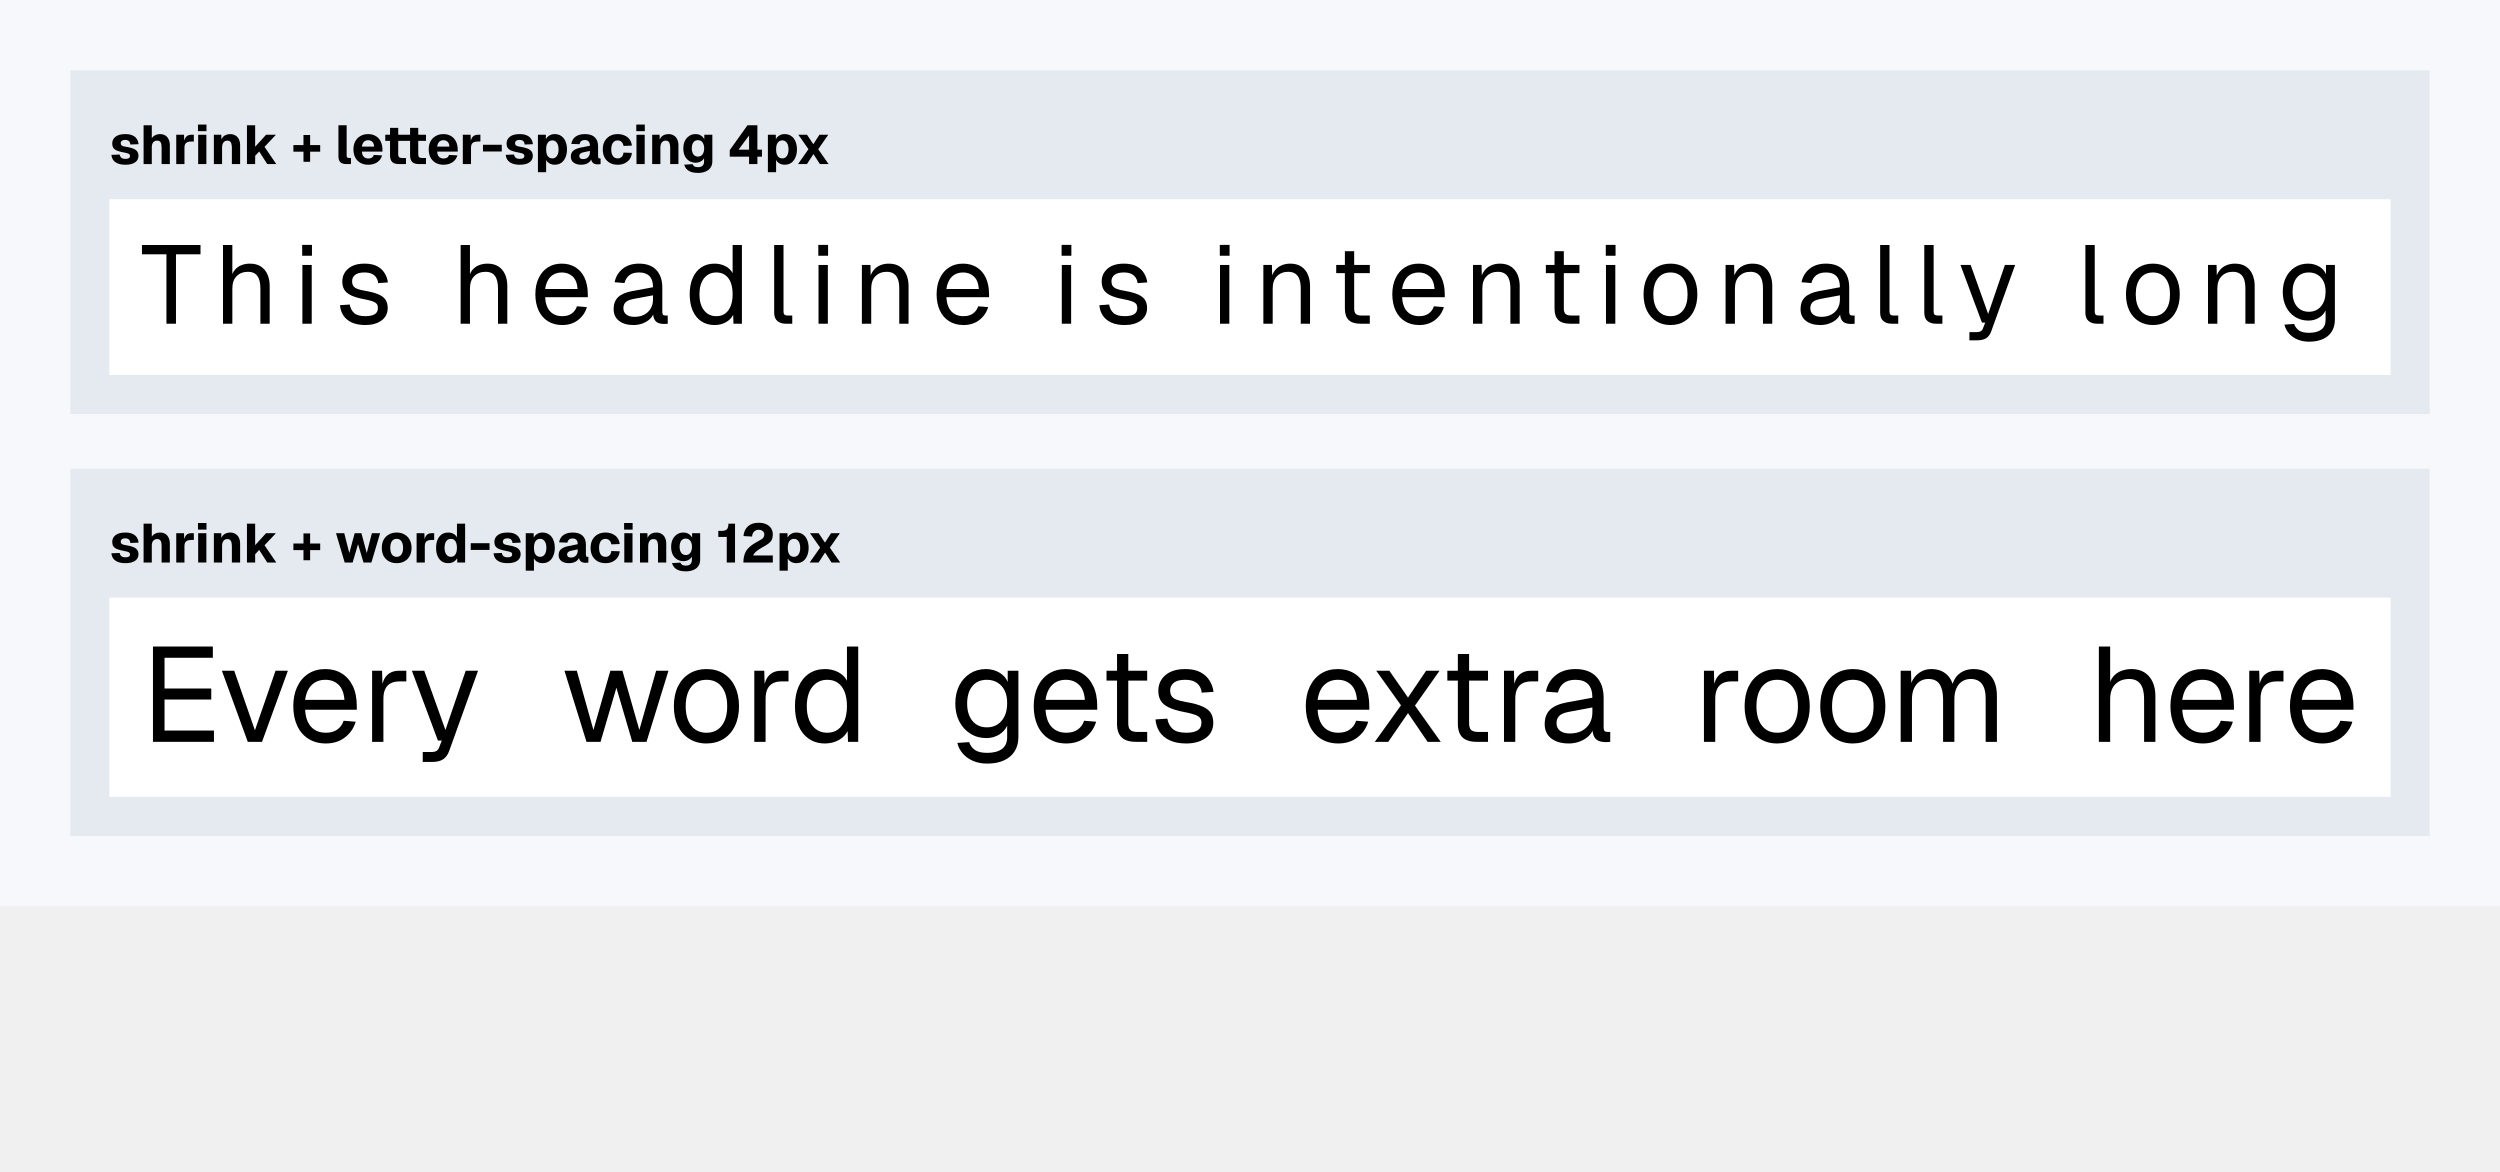
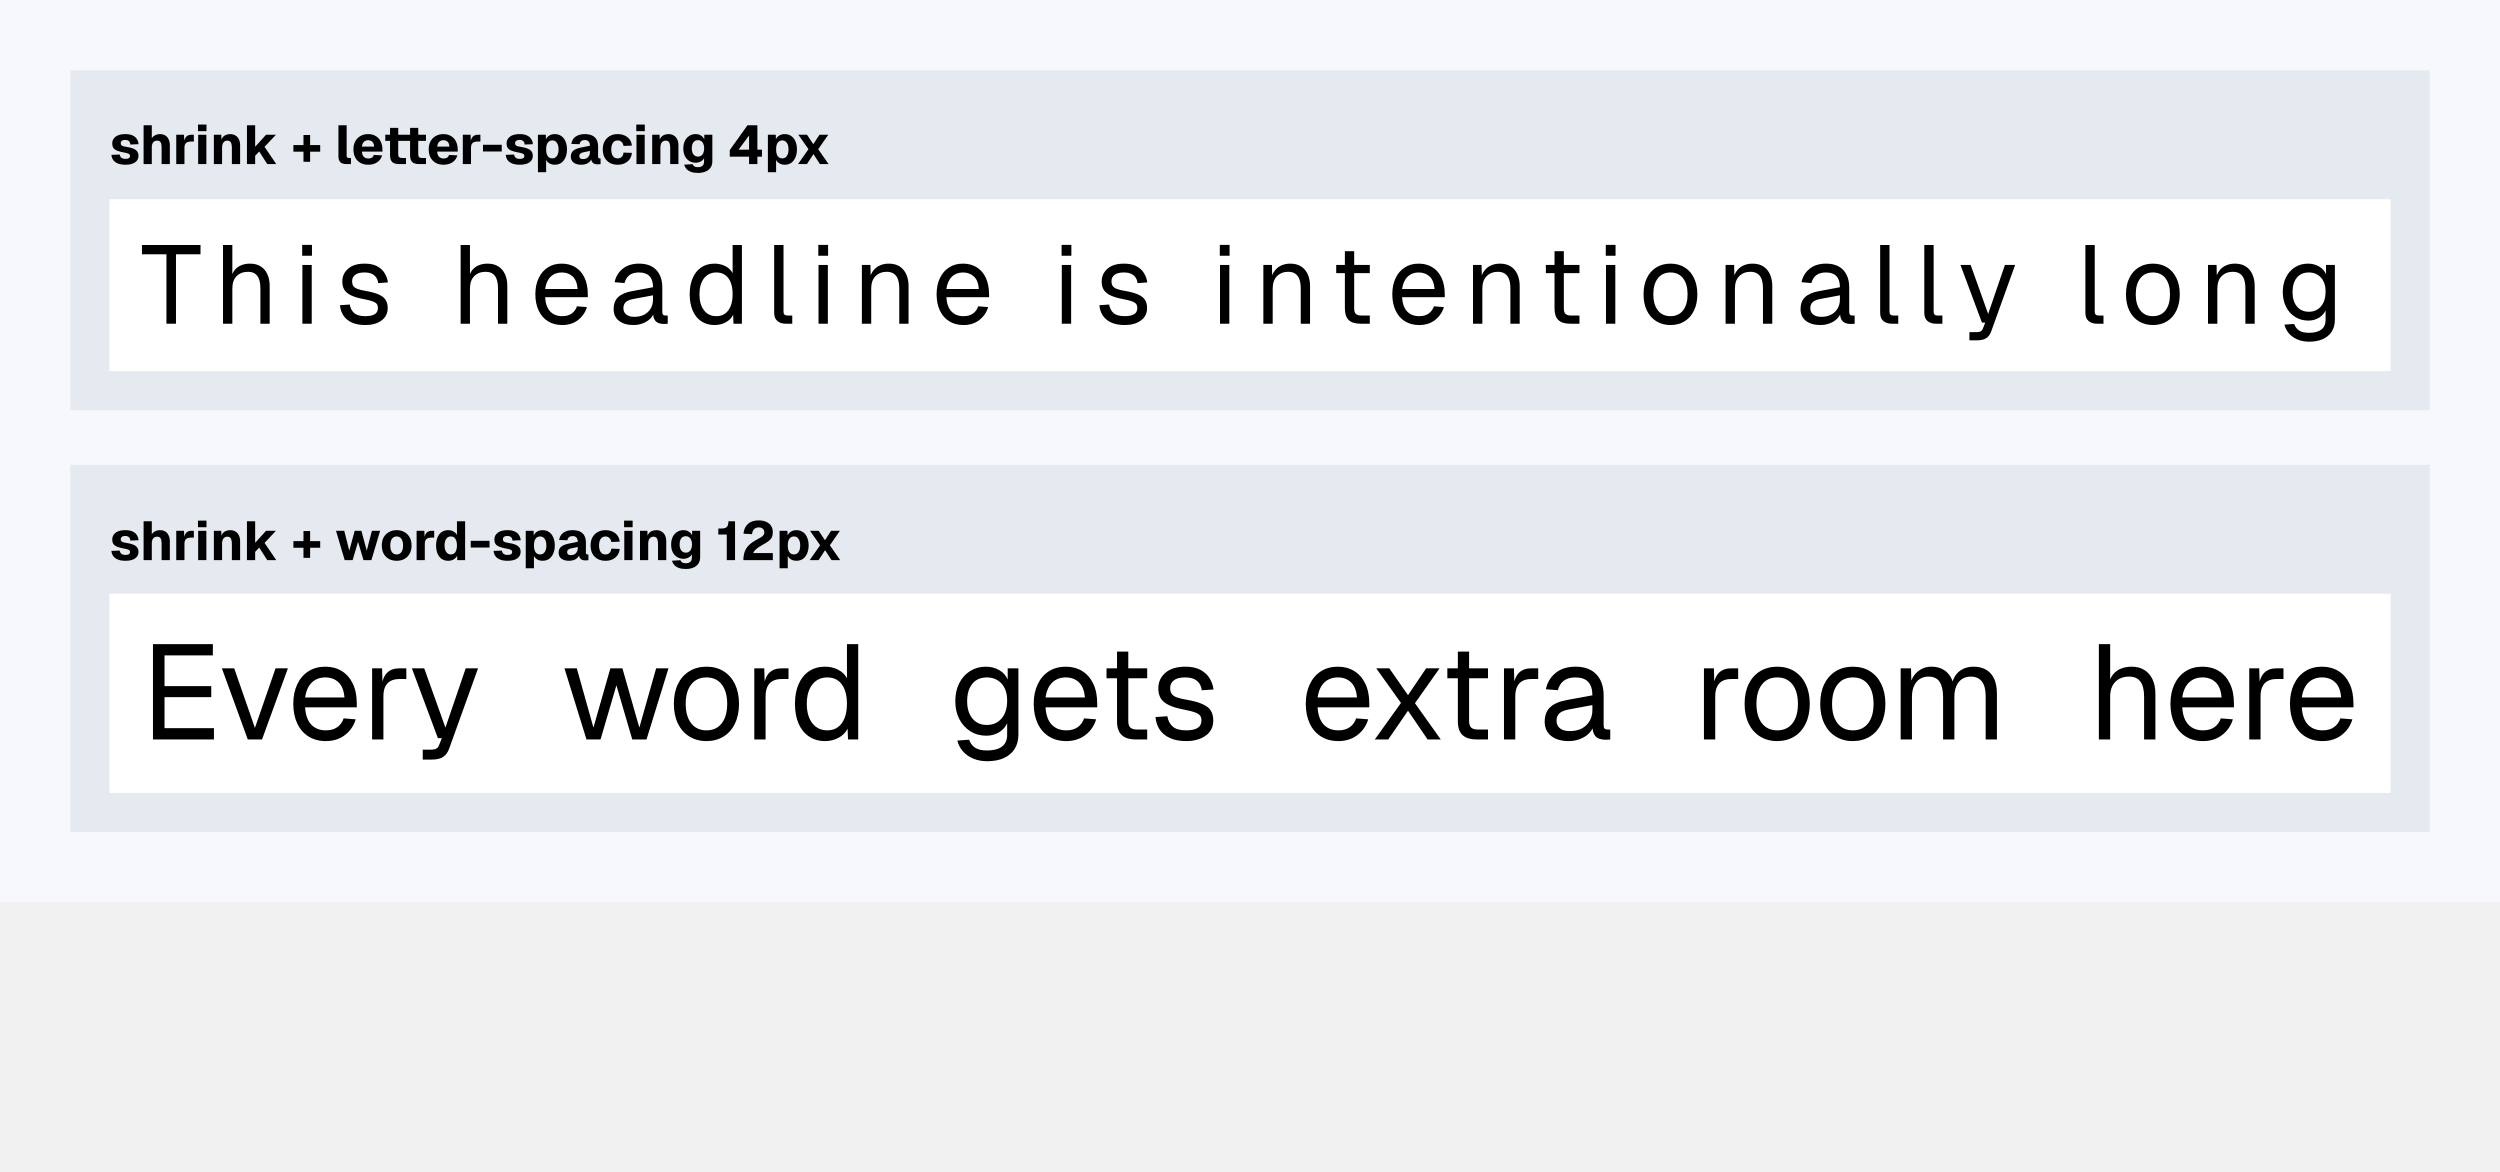
<svg xmlns="http://www.w3.org/2000/svg" width="640" height="300" viewBox="0 0 640 300">
-   <rect x="0" y="0" width="640" height="232" fill="#f6f8fb" />
-   <rect x="18" y="18" width="604" height="88" fill="#e5eaf0" />
-   <rect x="28" y="51" width="584" height="45" fill="#fff" />
+   <rect x="0" y="0" width="640" height="231" fill="#f6f8fb" />
+   <rect x="18" y="18" width="604" height="87" fill="#e5eaf0" />
+   <rect x="28" y="51" width="584" height="44" fill="#fff" />
  <g fill="#000">
    <use href="#g0" x="28" y="42" />
    <use href="#g1" x="35.84" y="42" />
    <use href="#g2" x="44.2" y="42" />
    <use href="#g3" x="49.81" y="42" />
    <use href="#g4" x="53.83" y="42" />
    <use href="#g5" x="62.3" y="42" />
    <use href="#g6" x="74.55" y="42" />
    <use href="#g7" x="85.72" y="42" />
    <use href="#g8" x="89.96" y="42" />
    <use href="#g9" x="98.07" y="42" />
    <use href="#g8" x="109.23" y="42" />
    <use href="#g2" x="117.56" y="42" />
    <use href="#g10" x="123.12" y="42" />
    <use href="#g0" x="128.95" y="42" />
    <use href="#g11" x="136.79" y="42" />
    <use href="#g12" x="145.61" y="42" />
    <use href="#g13" x="153.79" y="42" />
    <use href="#g3" x="162.02" y="42" />
    <use href="#g4" x="166.04" y="42" />
    <use href="#g14" x="174.41" y="42" />
    <use href="#g15" x="186.48" y="42" />
    <use href="#g11" x="195.66" y="42" />
    <use href="#g16" x="203.66" y="42" />
  </g>
  <g fill="#000">
    <use href="#g17" x="36" y="82.87" />
    <use href="#g18" x="54.82" y="82.87" />
    <use href="#g19" x="75.14" y="82.87" />
    <use href="#g20" x="85.79" y="82.87" />
    <use href="#g18" x="115.65" y="82.87" />
    <use href="#g21" x="135.8" y="82.87" />
    <use href="#g22" x="155.84" y="82.87" />
    <use href="#g23" x="175.31" y="82.87" />
    <use href="#g24" x="195.92" y="82.87" />
    <use href="#g19" x="207.27" y="82.87" />
    <use href="#g25" x="218.37" y="82.87" />
    <use href="#g21" x="238.52" y="82.87" />
    <use href="#g19" x="269.55" y="82.87" />
    <use href="#g20" x="280.19" y="82.87" />
    <use href="#g19" x="310.05" y="82.87" />
    <use href="#g25" x="321.15" y="82.87" />
    <use href="#g26" x="340.51" y="82.87" />
    <use href="#g21" x="355.18" y="82.87" />
    <use href="#g25" x="374.82" y="82.87" />
    <use href="#g26" x="394.18" y="82.87" />
    <use href="#g19" x="408.86" y="82.87" />
    <use href="#g27" x="419.5" y="82.87" />
    <use href="#g25" x="439.48" y="82.87" />
    <use href="#g22" x="459.69" y="82.87" />
    <use href="#g24" x="479.05" y="82.87" />
    <use href="#g24" x="490.35" y="82.87" />
    <use href="#g28" x="501.25" y="82.87" />
    <use href="#g24" x="531.59" y="82.87" />
    <use href="#g27" x="543" y="82.87" />
    <use href="#g25" x="562.98" y="82.87" />
    <use href="#g29" x="583.14" y="82.87" />
  </g>
-   <rect x="18" y="120" width="604" height="94" fill="#e5eaf0" />
-   <rect x="28" y="153" width="584" height="51" fill="#fff" />
+   <rect x="18" y="119" width="604" height="94" fill="#e5eaf0" />
+   <rect x="28" y="152" width="584" height="51" fill="#fff" />
  <g fill="#000">
-     <use href="#g0" x="28" y="144" />
-     <use href="#g1" x="35.84" y="144" />
-     <use href="#g2" x="44.2" y="144" />
-     <use href="#g3" x="49.81" y="144" />
-     <use href="#g4" x="53.83" y="144" />
-     <use href="#g5" x="62.3" y="144" />
-     <use href="#g6" x="74.55" y="144" />
-     <use href="#g30" x="85.72" y="144" />
-     <use href="#g31" x="97.22" y="144" />
-     <use href="#g2" x="105.73" y="144" />
-     <use href="#g32" x="111.12" y="144" />
-     <use href="#g10" x="119.99" y="144" />
-     <use href="#g0" x="125.83" y="144" />
-     <use href="#g11" x="133.67" y="144" />
-     <use href="#g12" x="142.49" y="144" />
-     <use href="#g13" x="150.67" y="144" />
-     <use href="#g3" x="158.9" y="144" />
-     <use href="#g4" x="162.92" y="144" />
-     <use href="#g14" x="171.29" y="144" />
-     <use href="#g33" x="183.36" y="144" />
-     <use href="#g34" x="189.5" y="144" />
-     <use href="#g11" x="198.65" y="144" />
-     <use href="#g16" x="206.64" y="144" />
+     <use href="#g0" x="28" y="143.39" />
+     <use href="#g1" x="35.84" y="143.39" />
+     <use href="#g2" x="44.2" y="143.39" />
+     <use href="#g3" x="49.81" y="143.39" />
+     <use href="#g4" x="53.83" y="143.39" />
+     <use href="#g5" x="62.3" y="143.39" />
+     <use href="#g6" x="74.55" y="143.39" />
+     <use href="#g30" x="85.72" y="143.39" />
+     <use href="#g31" x="97.22" y="143.39" />
+     <use href="#g2" x="105.73" y="143.39" />
+     <use href="#g32" x="111.12" y="143.39" />
+     <use href="#g10" x="119.99" y="143.39" />
+     <use href="#g0" x="125.83" y="143.39" />
+     <use href="#g11" x="133.67" y="143.39" />
+     <use href="#g12" x="142.49" y="143.39" />
+     <use href="#g13" x="150.67" y="143.39" />
+     <use href="#g3" x="158.9" y="143.39" />
+     <use href="#g4" x="162.92" y="143.39" />
+     <use href="#g14" x="171.29" y="143.39" />
+     <use href="#g33" x="183.36" y="143.39" />
+     <use href="#g34" x="189.5" y="143.39" />
+     <use href="#g11" x="198.65" y="143.39" />
+     <use href="#g16" x="206.64" y="143.39" />
  </g>
  <g fill="#000">
-     <use href="#g35" x="36" y="189.91" />
-     <use href="#g36" x="56.04" y="189.91" />
-     <use href="#g37" x="73.57" y="189.91" />
-     <use href="#g38" x="92.51" y="189.91" />
-     <use href="#g39" x="104.68" y="189.91" />
-     <use href="#g40" x="143.74" y="189.91" />
-     <use href="#g41" x="171" y="189.91" />
-     <use href="#g38" x="190.35" y="189.91" />
-     <use href="#g42" x="202" y="189.91" />
-     <use href="#g43" x="243.05" y="189.91" />
-     <use href="#g37" x="263.12" y="189.91" />
-     <use href="#g44" x="281.38" y="189.91" />
-     <use href="#g45" x="294.3" y="189.91" />
-     <use href="#g37" x="332.77" y="189.91" />
-     <use href="#g46" x="350.34" y="189.91" />
-     <use href="#g44" x="368.63" y="189.91" />
-     <use href="#g38" x="382.27" y="189.91" />
-     <use href="#g47" x="393.93" y="189.91" />
-     <use href="#g38" x="433.46" y="189.91" />
-     <use href="#g41" x="445.11" y="189.91" />
-     <use href="#g41" x="464.47" y="189.91" />
-     <use href="#g48" x="483.82" y="189.91" />
-     <use href="#g49" x="534.56" y="189.91" />
-     <use href="#g37" x="554.12" y="189.91" />
-     <use href="#g38" x="573.06" y="189.91" />
-     <use href="#g37" x="584.72" y="189.91" />
+     <use href="#g35" x="36" y="189.3" />
+     <use href="#g36" x="56.04" y="189.3" />
+     <use href="#g37" x="73.57" y="189.3" />
+     <use href="#g38" x="92.51" y="189.3" />
+     <use href="#g39" x="104.68" y="189.3" />
+     <use href="#g40" x="143.74" y="189.3" />
+     <use href="#g41" x="171" y="189.3" />
+     <use href="#g38" x="190.35" y="189.3" />
+     <use href="#g42" x="202" y="189.3" />
+     <use href="#g43" x="243.05" y="189.3" />
+     <use href="#g37" x="263.12" y="189.3" />
+     <use href="#g44" x="281.38" y="189.3" />
+     <use href="#g45" x="294.3" y="189.3" />
+     <use href="#g37" x="332.77" y="189.3" />
+     <use href="#g46" x="350.34" y="189.3" />
+     <use href="#g44" x="368.63" y="189.3" />
+     <use href="#g38" x="382.27" y="189.3" />
+     <use href="#g47" x="393.93" y="189.3" />
+     <use href="#g38" x="433.46" y="189.3" />
+     <use href="#g41" x="445.11" y="189.3" />
+     <use href="#g41" x="464.47" y="189.3" />
+     <use href="#g48" x="483.82" y="189.3" />
+     <use href="#g49" x="534.56" y="189.3" />
+     <use href="#g37" x="554.12" y="189.3" />
+     <use href="#g38" x="573.06" y="189.3" />
+     <use href="#g37" x="584.72" y="189.3" />
  </g>
  <defs>
    <path id="g0" d="M4.13.17q-1.21 0-1.99-.33t-1.17-.89q-.39-.58-.45-1.31l2.12-.08q.09.53.44.83.34.28 1.06.28.56 0 .84-.17.3-.19.3-.58 0-.23-.11-.37-.11-.16-.44-.27-.31-.12-.93-.23-1.17-.21-1.85-.49-.67-.29-.95-.73-.27-.44-.27-1.1 0-1.07.85-1.73.84-.67 2.5-.67 1.14 0 1.86.34.73.33 1.09.92.38.58.44 1.32l-2.11.09q-.02-.36-.16-.63t-.42-.4q-.28-.16-.72-.16-.56 0-.86.24t-.29.61q0 .26.12.45.13.17.42.28t.82.19q1.17.17 1.87.47t1 .75q.31.45.31 1.09 0 1.09-.89 1.69t-2.44.59Z" />
    <path id="g1" d="M.92 0v-9.94h2.1v4.19h-.27q.09-.66.42-1.08.35-.42.83-.62.5-.22 1.09-.22.85 0 1.41.36t.84 1.01q.3.64.3 1.47v4.83h-2.11v-4.33q0-.83-.26-1.25t-.86-.42q-.66 0-1.03.44t-.36 1.29v4.27Z" />
    <path id="g2" d="M.92 0v-7.5h1.99l.07 2.17-.15-.03q.17-1.14.64-1.64t1.28-.5h.67v1.73h-.69q-.57 0-.96.16-.38.16-.57.5-.18.33-.18.89v4.22Z" />
    <path id="g3" d="M.92 0v-7.5h2.1v7.5Zm-.05-8.42v-1.69h2.18v1.69Z" />
    <path id="g4" d="M.92 0v-7.5h1.89l.08 2.2-.25-.07q.11-.85.45-1.35t.86-.72q.52-.23 1.13-.23.81 0 1.37.36.58.34.88.98.31.64.31 1.5v4.83h-2.11v-4.13q0-.6-.11-1.01-.09-.42-.34-.64t-.7-.22q-.65 0-1.01.48t-.35 1.4v4.12Z" />
    <path id="g5" d="M.92 0v-9.94h2.1v5.5l2.79-3.06h2.52l-2.91 3.09 3 4.41h-2.31l-2.06-3.22-1.03 1.11v2.11Z" />
    <path id="g6" d="M3.14-.58v-6.86h1.7v6.86Zm-2.58-2.59v-1.69h6.86v1.69Z" />
    <path id="g7" d="M2.88 0q-.91 0-1.44-.45-.52-.47-.52-1.5v-7.99h2.1v7.77q0 .31.15.47.16.14.45.14h.51l-.01 1.56Z" />
    <path id="g8" d="M4.3.17q-1.14 0-2-.48-.85-.49-1.32-1.36-.46-.89-.46-2.08t.46-2.06q.47-.88 1.32-1.36.84-.5 1.98-.5 1.13 0 1.95.5.83.48 1.27 1.39.45.91.45 2.17v.42h-5.26q.04.89.48 1.33t1.17.44q.53 0 .89-.22.36-.24.5-.7l2.13.12q-.31 1.13-1.27 1.77-.93.62-2.29.62Zm-1.61-4.64h3.12q-.03-.83-.45-1.23t-1.08-.41q-.66 0-1.08.42t-.51 1.22Z" />
    <path id="g9" d="M4.03 0q-1.16 0-1.7-.53-.55-.55-.55-1.72v-7.02h2.1l-.01 6.77q.01.53.22.73.24.21.72.21h1.05v1.56Zm-3.47-5.94v-1.56h5.3v1.56Zm8.6 5.94q-1.16 0-1.71-.53-.54-.55-.54-1.72v-7.02h2.09v6.77q0 .53.22.73.23.21.72.21h1.04v1.56Zm-3.47-5.94v-1.56h5.29v1.56Z" />
    <path id="g10" d="M.52-3.22v-1.72h4.81v1.72Z" />
    <path id="g11" d="M.92 2.09v-9.59h2.02l.04 1.58-.17-.06q.28-.83.91-1.25.62-.44 1.48-.44 1.05 0 1.75.53.71.51 1.05 1.41.36.87.36 1.98 0 1.09-.36 1.98t-1.06 1.43q-.71.51-1.75.51-.57 0-1.05-.2-.47-.2-.81-.56-.33-.38-.49-.88l.18-.11v3.67Zm3.69-3.54q.73 0 1.16-.61t.43-1.69-.43-1.69q-.43-.62-1.16-.62-.5 0-.86.26-.34.25-.55.77-.18.51-.18 1.28 0 .75.18 1.27.19.51.55.78.36.25.86.25Z" />
    <path id="g12" d="M3.16.17q-1.18 0-1.91-.53-.73-.55-.73-1.52 0-1 .62-1.53.63-.54 1.84-.79l2.43-.49q0-.72-.33-1.09t-.95-.38q-.6 0-.94.28t-.44.8l-2.11-.08q.22-1.25 1.11-1.87.91-.64 2.38-.64 1.67 0 2.51.8.86.79.86 2.34v2.55q0 .32.11.43t.31.11h.22v1.44q-.11.03-.33.05-.2.03-.42.03-.45 0-.84-.14-.38-.16-.61-.53t-.24-1.07l.18.14q-.13.5-.51.9-.35.37-.92.59-.56.2-1.29.2Zm.5-1.44q.51 0 .9-.2.39-.22.61-.61.24-.39.24-.92v-.36l-1.71.36q-.51.11-.76.34t-.25.58q0 .39.23.61.25.2.74.2Z" />
    <path id="g13" d="M4.33.17q-1.16 0-2.02-.48-.84-.49-1.33-1.36-.46-.89-.46-2.08t.46-2.06q.49-.88 1.33-1.36.86-.5 2.02-.5 1 0 1.78.36.8.34 1.28 1t.59 1.58l-2.15.09q-.11-.69-.52-1.05-.39-.36-.98-.36-.78 0-1.22.61-.42.6-.42 1.69t.42 1.7q.44.6 1.22.6.61 0 1.01-.36t.49-1.13l2.15.08q-.09.92-.57 1.61-.49.67-1.28 1.05t-1.8.37Z" />
    <path id="g14" d="M4.28 2.27q-1.06 0-1.8-.27-.71-.27-1.15-.75-.42-.47-.6-1.09l2.16-.14q.13.36.44.56.31.22.95.22.75 0 1.14-.36.41-.36.41-1.13v-.81q-.27.52-.86.84-.58.32-1.3.32-.92 0-1.64-.46t-1.12-1.26q-.39-.83-.39-1.94 0-1.08.39-1.91.4-.82 1.11-1.29t1.62-.47q.83 0 1.39.37.58.36.86.96v-1.16h2.06v6.77q0 1-.47 1.65-.45.67-1.28 1-.82.35-1.92.35Zm-.01-4.18q.73 0 1.15-.54.42-.57.44-1.57 0-.65-.2-1.12-.19-.49-.55-.74-.34-.24-.84-.24-.75-.01-1.18.57-.4.57-.4 1.53 0 .97.42 1.55.44.56 1.16.56Z" />
    <path id="g15" d="M5.28 0v-1.89h-4.94v-1.69l4.54-6.36h2.53v6.25h1.17v1.8h-1.17v1.89Zm-2.69-3.69h2.69v-3.62Z" />
    <path id="g16" d="M.64 0l2.67-3.81-2.59-3.69h2.22l1.61 2.41 1.56-2.41h2.26l-2.57 3.7 2.65 3.8h-2.22l-1.65-2.55-1.66 2.55Z" />
    <path id="g17" d="M6.61 0v-17.77h-6.27v-2.38h14.99v2.38h-6.28v17.77Z" />
    <path id="g18" d="M2.27 0v-20.15h2.39v8.43l-.28-.07q.28-1.25.95-2.03.69-.8 1.68-1.18t2.18-.38q1.63 0 2.75.72t1.7 2.02q.58 1.29.58 2.96v9.68h-2.38v-9q0-2.19-.79-3.24-.78-1.05-2.36-1.05-1.82 0-2.93 1.11t-1.1 3.21v8.97Z" />
    <path id="g19" d="M2.27 0v-15.04h2.39v15.04Zm-.05-17.4v-2.78h2.5v2.78Z" />
    <path id="g20" d="M7.75.34q-2.07 0-3.49-.65-1.4-.66-2.15-1.81t-.86-2.62l2.5-.17q.22 1.36 1.12 2.18.9.8 2.88.8 1.54 0 2.37-.49.84-.5.84-1.61 0-.6-.27-.99-.28-.4-1.07-.7t-2.32-.58q-2.11-.4-3.3-1t-1.67-1.44q-.49-.86-.49-2.05 0-2.01 1.5-3.3 1.49-1.29 4.21-1.29 1.99 0 3.25.69t1.91 1.81q.66 1.09.8 2.31l-2.49.18q-.06-.71-.43-1.33t-1.11-1.01-1.99-.39q-1.61 0-2.38.63t-.76 1.59q0 .74.29 1.21t1.05.77 2.06.51q2.21.38 3.46.95t1.74 1.4q.51.84.51 2.03 0 2.07-1.6 3.22t-4.11 1.15Z" />
    <path id="g21" d="M8.15.34q-2.13 0-3.68-.97t-2.38-2.74-.84-4.15q0-2.39.84-4.14.83-1.77 2.35-2.75t3.59-.97q1.96 0 3.46.92 1.52.92 2.35 2.68t.84 4.29v.71h-10.93q.14 2.4 1.29 3.63t3.11 1.22q1.48 0 2.43-.69t1.32-1.84l2.55.21q-.6 2.01-2.26 3.3t-4.04 1.29Zm-4.4-9.22h8.32q-.17-2.19-1.27-3.21t-2.77-1.03q-1.73 0-2.85 1.07t-1.43 3.17Z" />
    <path id="g22" d="M6.33.34q-2.33 0-3.71-1.08-1.37-1.07-1.37-3.01 0-1.93 1.13-3.03 1.14-1.11 3.61-1.57l5.34-.99q0-1.9-.9-2.84t-2.68-.94q-1.56 0-2.47.7t-1.25 2.01l-2.53-.21q.43-2.12 2.06-3.44t4.19-1.32q2.9 0 4.43 1.63t1.53 4.5v6.22q0 .5.18.72.19.21.62.21h.59v2.1q-.11.03-.37.04-.25.02-.54.02-1.01 0-1.66-.32-.63-.33-.92-1.03-.28-.7-.28-1.84l.28.07q-.2.96-.96 1.74-.77.78-1.91 1.22-1.13.44-2.41.44Zm.22-2.1q1.52 0 2.57-.58 1.07-.58 1.64-1.59t.57-2.26v-1.08l-4.89.91q-1.53.28-2.12.87-.57.58-.57 1.52 0 1.05.75 1.63t2.05.58Z" />
    <path id="g23" d="M7.61.34q-1.96 0-3.4-.97-1.43-.96-2.19-2.72t-.77-4.17q0-2.42.77-4.17.76-1.77 2.19-2.73t3.4-.96q1.5 0 2.75.63t1.88 1.81v-7.21h2.38v20.15h-2.16l-.08-2.27q-.62 1.22-1.91 1.92-1.28.69-2.86.69Zm.49-2.27q1.33 0 2.24-.68.93-.69 1.42-1.95.48-1.26.48-2.96 0-1.77-.48-3.02t-1.42-1.91q-.91-.67-2.24-.67-2 0-3.18 1.5-1.17 1.49-1.17 4.1 0 2.58 1.17 4.09t3.18 1.5Z" />
    <path id="g24" d="M5.22 0q-1.3 0-2.12-.68-.83-.68-.83-2.16v-17.31h2.39v17.12q0 .45.24.69t.7.24h1.3v2.1Z" />
    <path id="g25" d="M2.27 0v-15.04h2.19l.09 3.83-.3-.26q.3-1.33 1-2.2t1.72-1.29q1-.42 2.17-.42 1.74 0 2.86.76t1.67 2.06q.55 1.29.55 2.88v9.68h-2.38v-9q0-1.39-.33-2.34-.32-.95-1.04-1.44-.7-.51-1.84-.51-1.73 0-2.85 1.1t-1.12 3.19v9Z" />
    <path id="g26" d="M7.78 0q-2.04 0-3.02-.94t-.98-2.92v-14.71h2.38v14.65q0 1.03.45 1.43t1.39.39h2.16v2.1Zm-6.22-12.94v-2.1h8.6v2.1Z" />
    <path id="g27" d="M8.15.34q-2.07 0-3.63-.97t-2.42-2.74q-.85-1.77-.85-4.15 0-2.42.85-4.17.85-1.77 2.42-2.73 1.56-.96 3.63-.96t3.62.96 2.39 2.73q.86 1.75.86 4.17 0 2.38-.86 4.15-.84 1.78-2.39 2.74-1.55.97-3.62.97Zm0-2.27q2.07 0 3.22-1.49t1.15-4.1-1.15-4.1-3.22-1.5q-2.07 0-3.24 1.5-1.16 1.49-1.16 4.1t1.16 4.1 3.24 1.49Z" />
    <path id="g28" d="M2.92 4.25v-2.09h1.74q.79 0 1.18-.24t.57-.78l.55-1.42h-.83l-5.5-14.76h2.61l4.48 12.54 4.29-12.54h2.61l-6.1 16.95q-.42 1.22-1.28 1.78-.85.56-2.36.56Z" />
    <path id="g29" d="M7.97 4.6q-1.61 0-2.92-.55-1.3-.53-2.19-1.53-.87-.99-1.19-2.29l2.5-.17q.35 1.05 1.21 1.65.87.62 2.59.62 2.05 0 3.14-.83 1.1-.81 1.1-2.47v-2.44q-.55 1.19-1.74 1.91-1.18.7-2.67.7-1.89 0-3.38-.93-1.5-.94-2.33-2.58t-.84-3.79q0-2.15.82-3.78t2.29-2.57q1.46-.93 3.33-.93 1.6 0 2.86.73t1.77 1.99v-2.38h2.27v14.02q0 1.76-.8 3.02-.78 1.27-2.27 1.93-1.47.67-3.55.67Zm-.05-7.66q1.93 0 3.09-1.36 1.17-1.35 1.2-3.68.03-1.55-.5-2.67-.52-1.13-1.51-1.73-.98-.62-2.28-.62-1.98 0-3.08 1.35-1.09 1.36-1.09 3.67 0 2.33 1.12 3.68t3.05 1.36Z" />
    <path id="g30" d="M2.52 0l-2.22-7.5h2.11l1.29 5.08 1.38-5.08h1.72l1.37 5.08 1.31-5.08h2.11l-2.23 7.5h-2.03l-1.39-4.69-1.39 4.69Z" />
    <path id="g31" d="M4.33.17q-1.14 0-2-.48t-1.35-1.36q-.46-.89-.46-2.08t.46-2.06q.49-.88 1.35-1.36.86-.5 2-.5 1.15 0 2 .5.86.48 1.33 1.36.48.87.48 2.06t-.48 2.08q-.47.87-1.33 1.36-.85.48-2 .48Zm0-1.62q.78 0 1.2-.6.44-.61.44-1.7t-.44-1.7q-.42-.61-1.2-.61t-1.22.61q-.42.61-.42 1.7t.42 1.7q.44.6 1.22.6Z" />
    <path id="g32" d="M3.59.17q-.95 0-1.64-.48t-1.06-1.36-.37-2.08.37-2.08 1.06-1.36q.71-.48 1.64-.48.8 0 1.38.33.59.32.89.9v-3.5h2.09v9.94h-2.01l-.03-1.11q-.32.61-.93.95t-1.39.33Zm.69-1.62q.52 0 .86-.25.34-.27.53-.78t.19-1.27-.19-1.28-.53-.77q-.34-.26-.86-.26-.73 0-1.17.62-.42.61-.42 1.69 0 1.05.43 1.67.44.63 1.16.63Z" />
    <path id="g33" d="M2.69 0v-6.55h-2.16v-1.54h.86q.61 0 .99-.18.39-.17.56-.57.18-.41.18-1.1h1.69v9.94Z" />
    <path id="g34" d="M.81 0q0-1.28.35-2.2.34-.94 1.12-1.68t2.06-1.42q.68-.36 1.08-.62.41-.28.56-.55.18-.28.18-.67 0-.36-.16-.63t-.47-.43q-.31-.18-.78-.18-.75.01-1.2.46-.44.44-.53 1.28l-2.19-.13q.14-1.59 1.15-2.5t2.75-.9q1.15 0 1.96.39.81.37 1.23 1.05.42.67.42 1.57 0 .77-.26 1.32-.25.53-.83.98-.58.44-1.52.94-1.18.64-1.76 1.19t-.63.93h5v1.8Z" />
    <path id="g35" d="M3.16 0v-24.4h15.33v2.88h-12.37v7.87h11.96v2.82h-11.96v7.94h12.65v2.89Z" />
    <path id="g36" d="M7.39 0l-6.63-18.21h3.16l5.3 15.26 5.28-15.26h3.16l-6.62 18.21Z" />
    <path id="g37" d="M9.86.42q-2.57 0-4.45-1.18-1.87-1.17-2.88-3.32t-1.02-5.03q0-2.89 1.02-5.01 1.01-2.14 2.84-3.32 1.84-1.19 4.36-1.19 2.37 0 4.19 1.12t2.84 3.25 1.01 5.19v.85h-13.23q.17 2.92 1.56 4.41 1.4 1.48 3.76 1.48 1.8 0 2.95-.84t1.59-2.23l3.09.25q-.72 2.44-2.73 4t-4.9 1.57Zm-5.32-11.17h10.07q-.21-2.65-1.54-3.89-1.31-1.24-3.34-1.24-2.1 0-3.46 1.29t-1.73 3.84Z" />
    <path id="g38" d="M2.75 0v-18.21h2.55l.13 4.6-.28-.11q.36-2.33 1.5-3.41 1.15-1.08 3.08-1.08h1.78v2.74h-1.74q-1.38 0-2.3.5-.9.49-1.37 1.48-.46.98-.46 2.49v11Z" />
    <path id="g39" d="M3.54 5.15v-2.54h2.1q.96 0 1.43-.29t.69-.94l.66-1.72h-1l-6.66-17.87h3.16l5.43 15.18 5.19-15.18h3.16l-7.38 20.52q-.52 1.47-1.56 2.16-1.02.68-2.85.68Z" />
    <path id="g40" d="M6.4 0l-5.64-18.21h3.16l4.26 15.18 4.33-15.18h3.09l4.33 15.18 4.3-15.18h3.16l-5.62 18.21h-3.65l-4.06-13.86-4.06 13.86Z" />
    <path id="g41" d="M9.86.42q-2.5 0-4.39-1.18-1.89-1.17-2.93-3.32-1.03-2.15-1.03-5.03 0-2.93 1.03-5.05 1.04-2.14 2.93-3.3t4.39-1.17q2.52 0 4.39 1.17t2.9 3.3 1.04 5.05q0 2.88-1.04 5.03-1.02 2.15-2.9 3.32t-4.39 1.18Zm0-2.75q2.52 0 3.91-1.81t1.39-4.97-1.39-4.96q-1.39-1.81-3.91-1.81-2.5 0-3.92 1.81-1.4 1.8-1.4 4.96t1.4 4.97q1.42 1.81 3.92 1.81Z" />
    <path id="g42" d="M9.22.42q-2.38 0-4.12-1.18-1.73-1.17-2.66-3.29-.93-2.14-.93-5.06t.93-5.05 2.66-3.3 4.12-1.17q1.82 0 3.33.77t2.27 2.19v-8.73h2.88v24.4h-2.61l-.1-2.75q-.76 1.48-2.31 2.32t-3.46.85Zm.58-2.75q1.61 0 2.72-.83 1.13-.83 1.71-2.36t.59-3.59q0-2.13-.59-3.65t-1.71-2.32q-1.11-.8-2.72-.8-2.41 0-3.84 1.81-1.42 1.8-1.42 4.96 0 3.13 1.42 4.96 1.43 1.82 3.84 1.82Z" />
    <path id="g43" d="M9.66 5.57q-1.96 0-3.54-.66-1.58-.65-2.65-1.86-1.07-1.19-1.44-2.77l3.02-.21q.42 1.27 1.47 2.01t3.14.74q2.47 0 3.79-1 1.33-.99 1.33-2.99v-2.96q-.66 1.44-2.1 2.31-1.44.86-3.23.86-2.3 0-4.1-1.14t-2.82-3.12q-1.02-1.99-1.02-4.58 0-2.61.99-4.58 1-1.98 2.77-3.11t4.04-1.14q1.93 0 3.46.89t2.15 2.41v-2.88h2.74v16.98q0 2.12-.96 3.65t-2.75 2.34q-1.78.81-4.29.81Zm-.07-9.28q2.34 0 3.74-1.64 1.42-1.63 1.45-4.45.04-1.88-.6-3.24t-1.83-2.1-2.76-.74q-2.4 0-3.73 1.63-1.32 1.64-1.32 4.45t1.36 4.45 3.69 1.64Z" />
    <path id="g44" d="M9.42 0q-2.47 0-3.66-1.14t-1.18-3.54v-17.81h2.88v17.74q0 1.25.55 1.73t1.68.48h2.61v2.54Zm-7.53-15.67v-2.54h10.41v2.54Z" />
    <path id="g45" d="M9.39.42q-2.52 0-4.23-.8-1.69-.79-2.61-2.18-.9-1.4-1.04-3.18l3.03-.2q.27 1.64 1.36 2.63 1.08.98 3.49.98 1.85 0 2.87-.6 1.01-.61 1.01-1.95 0-.72-.33-1.2t-1.29-.84-2.81-.71q-2.55-.49-3.99-1.21t-2.03-1.74q-.59-1.04-.59-2.48 0-2.44 1.81-4.01 1.81-1.56 5.1-1.56 2.41 0 3.93.84 1.54.85 2.32 2.19.8 1.33.97 2.81l-3.02.2q-.07-.85-.52-1.61t-1.35-1.22q-.89-.46-2.4-.46-1.95 0-2.88.76t-.93 1.92q0 .9.36 1.47t1.26.93q.92.35 2.51.62 2.67.45 4.18 1.15 1.52.68 2.12 1.69t.61 2.46q0 2.51-1.94 3.9t-4.97 1.4Z" />
    <path id="g46" d="M1.61 0l6.7-9.35-6.34-8.86h3.35l4.79 6.87 4.64-6.87h3.44l-6.3 8.93 6.6 9.28h-3.37l-5.01-7.36-5.06 7.36Z" />
    <path id="g47" d="M7.67.42q-2.82 0-4.5-1.31-1.66-1.31-1.66-3.65t1.37-3.68q1.38-1.34 4.37-1.89l6.47-1.19q0-2.31-1.09-3.45t-3.24-1.13q-1.89 0-2.99.84t-1.52 2.43l-3.06-.24q.51-2.58 2.49-4.18t5.08-1.6q3.5 0 5.36 1.98t1.85 5.44v7.54q0 .61.22.87.23.26.75.26h.72v2.54q-.14.04-.46.05-.3.02-.64.02-1.24 0-2.02-.39-.77-.4-1.11-1.24t-.34-2.22l.34.07q-.24 1.17-1.17 2.11t-2.31 1.48q-1.36.54-2.91.54Zm.26-2.56q1.84 0 3.12-.69 1.29-.71 1.98-1.93t.69-2.74v-1.3l-5.92 1.1q-1.86.34-2.56 1.05t-.7 1.84q0 1.27.9 1.98.92.69 2.49.69Z" />
    <path id="g48" d="M2.75 0v-18.21h2.65l.11 4.6-.42-.14q.31-1.51 1.07-2.6.79-1.08 1.92-1.68t2.5-.6q2.38 0 3.87 1.31 1.5 1.3 1.88 3.64l-.55-.04q.27-1.58 1-2.66.75-1.09 1.92-1.66 1.17-.59 2.69-.59 1.95 0 3.29.81t2.03 2.35q.68 1.55.68 3.75v11.72h-2.88v-11.11q0-2.46-.96-3.72t-2.86-1.26q-1.27 0-2.22.62t-1.45 1.77q-.52 1.15-.52 2.8v10.9h-2.89v-10.9q0-2.44-.87-3.81-.85-1.38-2.88-1.38-1.27 0-2.22.62-.94.61-1.48 1.79-.52 1.17-.52 2.78v10.9Z" />
    <path id="g49" d="M2.75 0v-24.4h2.89v10.2l-.34-.07q.34-1.51 1.16-2.47t2.02-1.42q1.21-.47 2.65-.47 1.97 0 3.32.88 1.36.87 2.07 2.44t.7 3.59v11.72h-2.89v-10.9q0-2.65-.95-3.92t-2.86-1.27q-2.21 0-3.55 1.34t-1.33 3.89v10.86Z" />
  </defs>
</svg>
